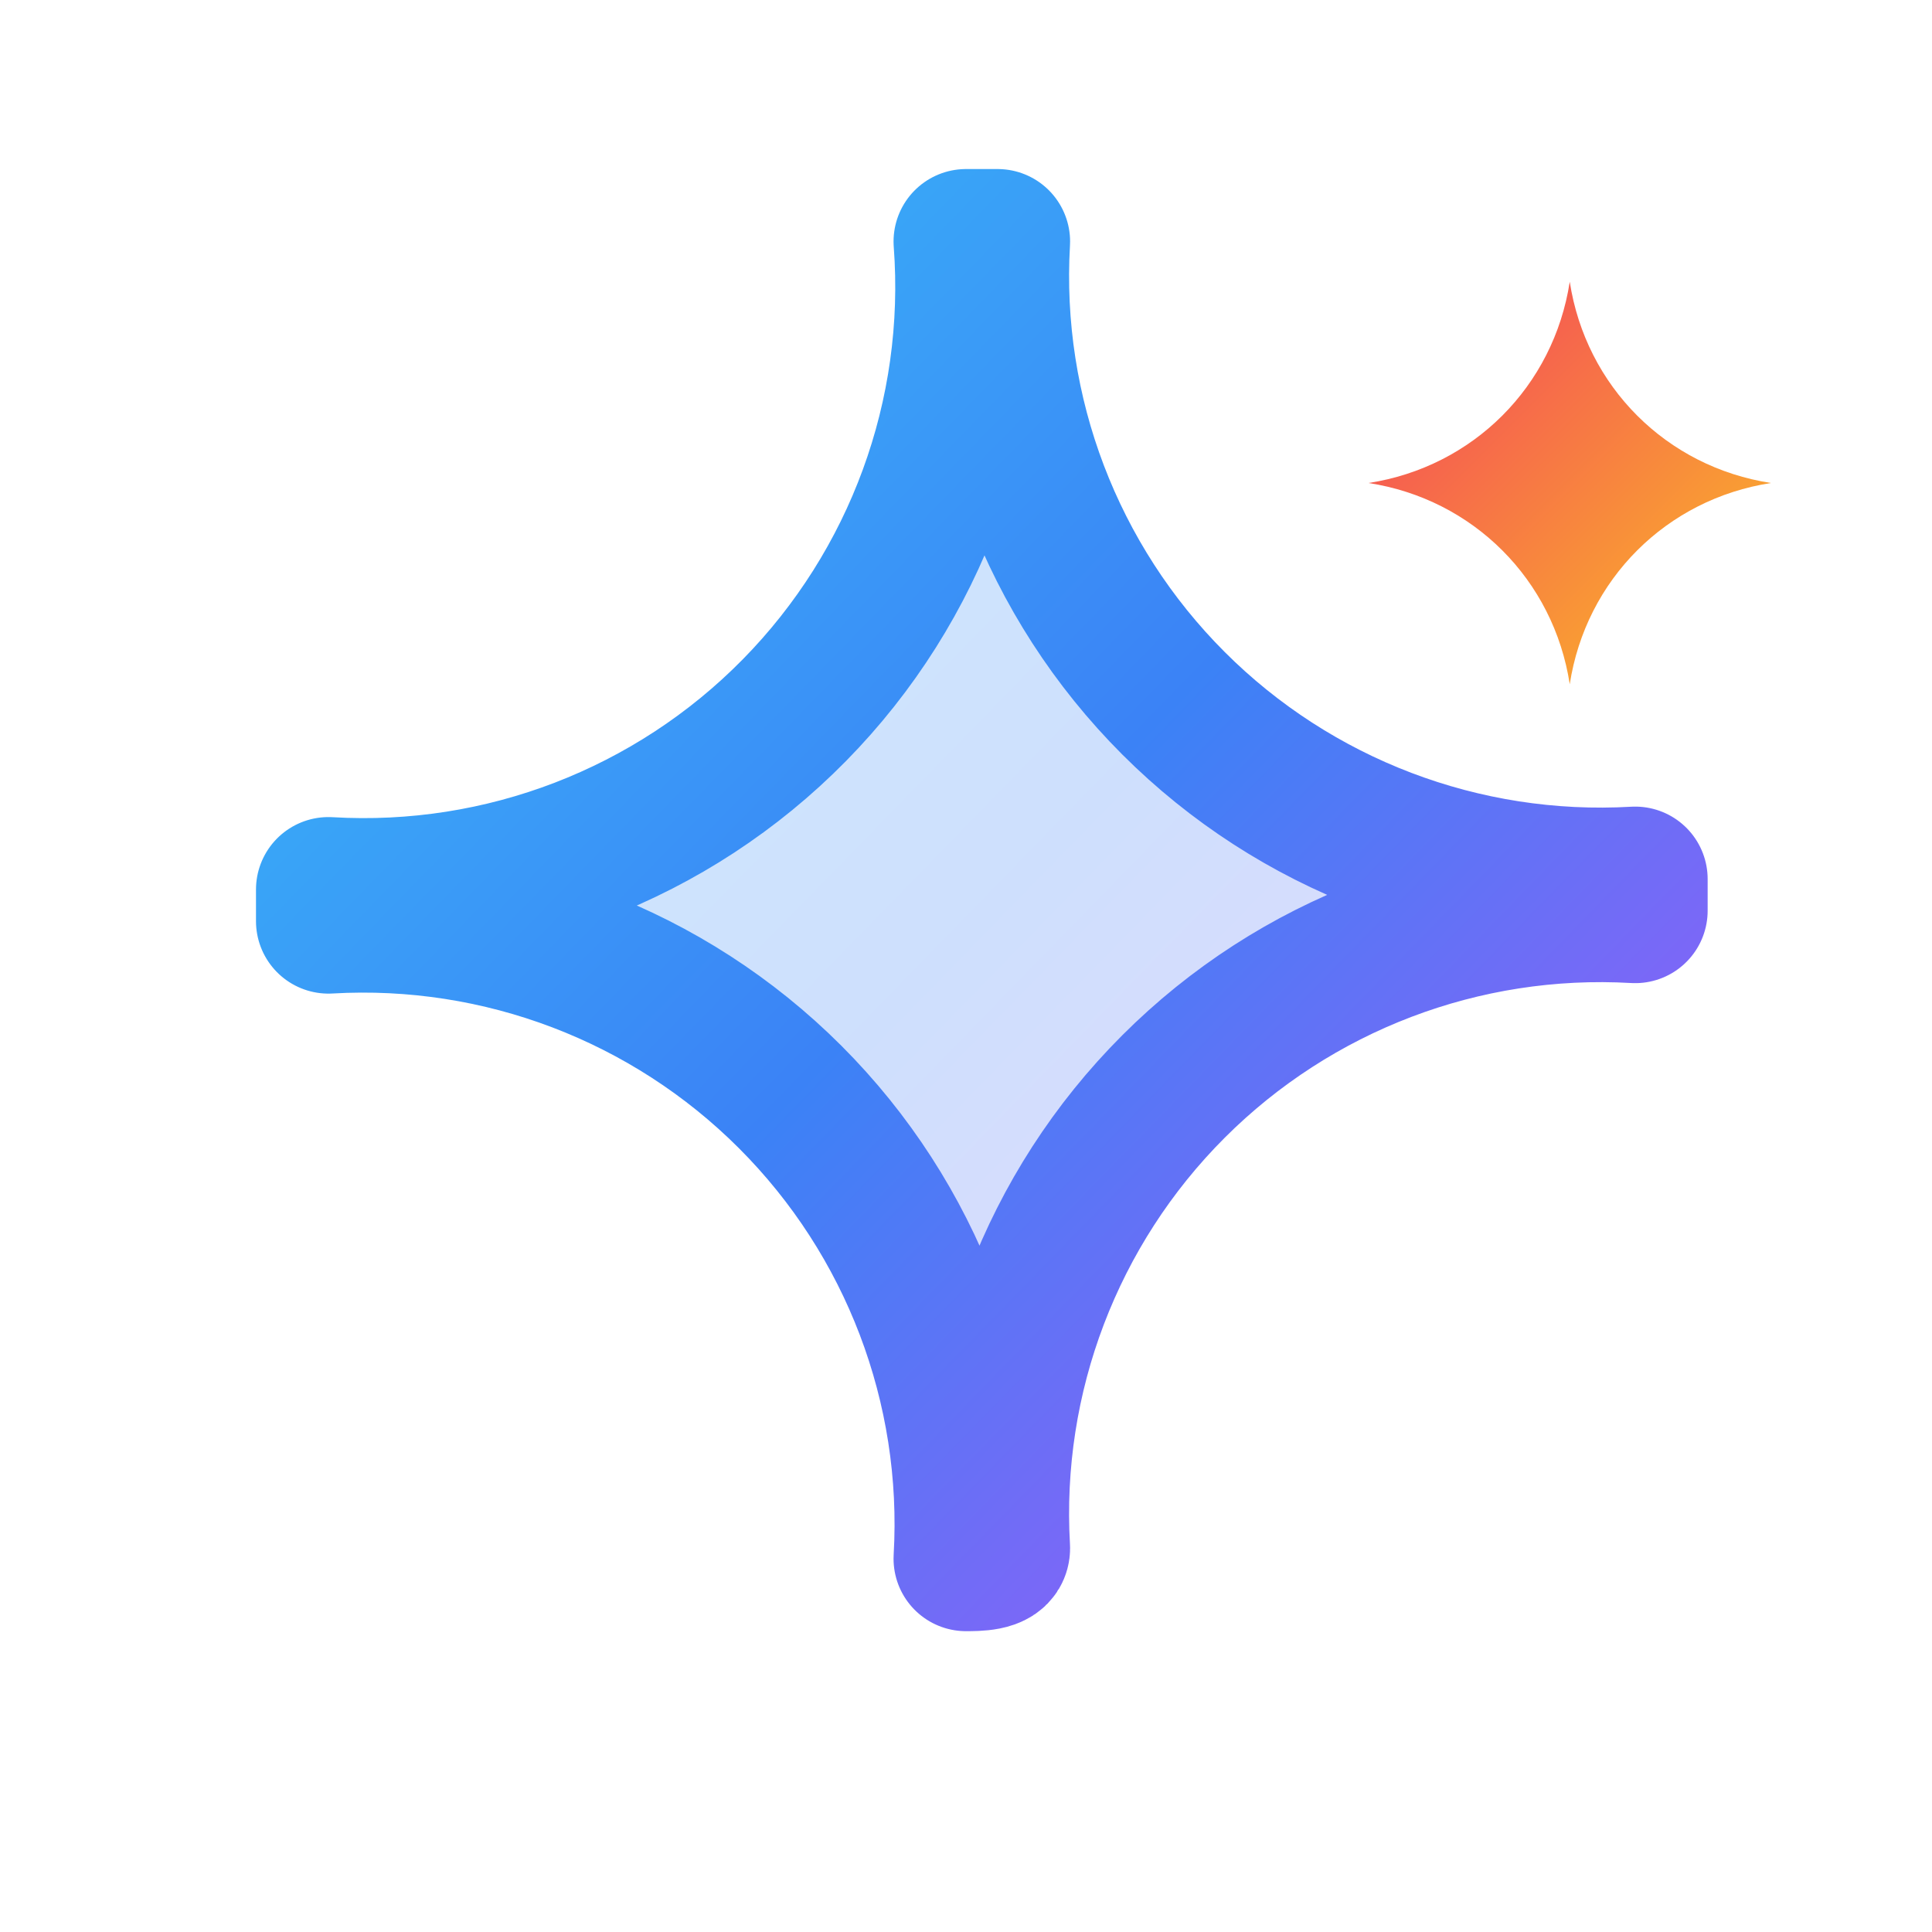
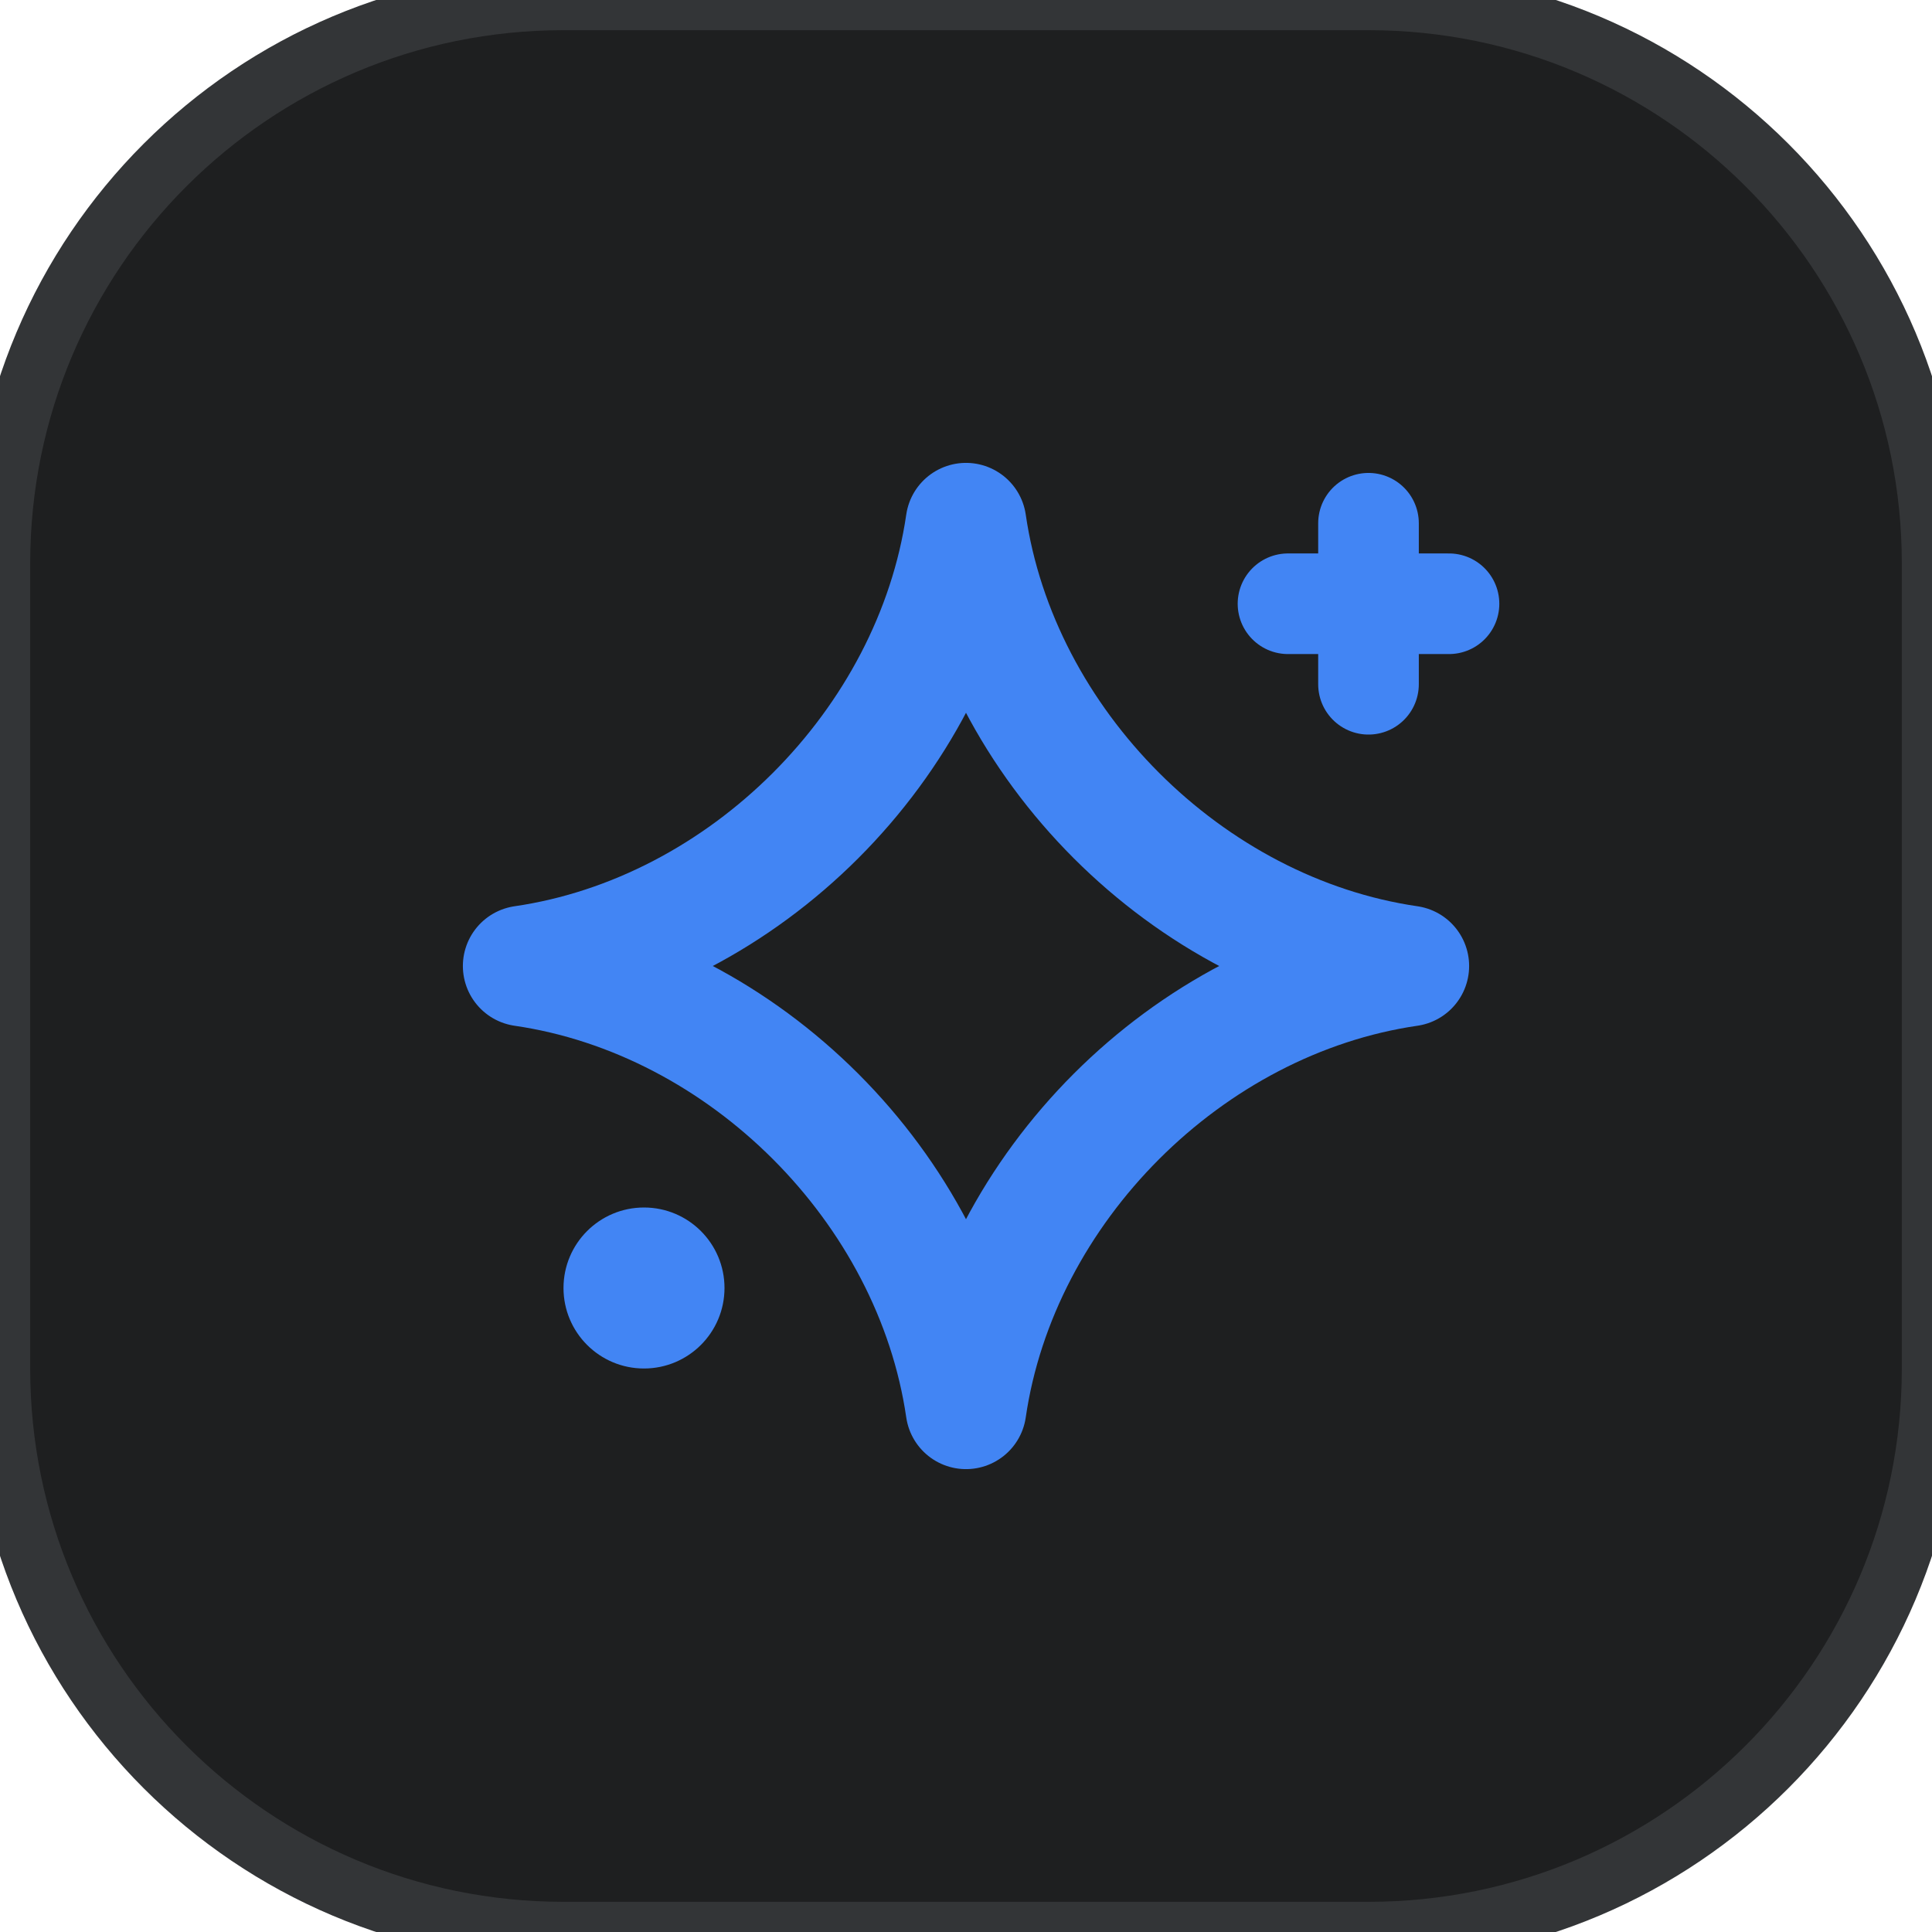
- <svg xmlns="http://www.w3.org/2000/svg" viewBox="0 0 24 24" fill="none">
-   <defs>
-     <linearGradient id="novaSparkle" x1="0%" y1="0%" x2="100%" y2="100%">
-       <stop offset="0%" stop-color="#38bdf8" />
-       <stop offset="50%" stop-color="#3b82f6" />
-       <stop offset="100%" stop-color="#a855f7" />
-     </linearGradient>
-     <linearGradient id="goldAccent" x1="0%" y1="0%" x2="100%" y2="100%">
-       <stop offset="0%" stop-color="#f43f5e" />
-       <stop offset="100%" stop-color="#fbbf24" />
-     </linearGradient>
-   </defs>
-   <path d="M12 3c.132 0 .263 0 .393 0a7.5 7.5 0 0 0 7.92 7.92c0 .13 0 .261 0 .393a7.5 7.5 0 0 0-7.92 7.92c0 .13-.261.13-.393.13a7.5 7.5 0 0 0-7.92-7.92c0-.132 0-.263 0-.393A7.5 7.5 0 0 0 12 3z" fill="url(#novaSparkle)" fill-opacity="0.25" stroke="url(#novaSparkle)" stroke-width="1.8" stroke-linecap="round" stroke-linejoin="round" />
-   <path d="M19.5 3.5C19.7 4.8 20.7 5.8 22 6C20.7 6.2 19.7 7.2 19.5 8.5C19.3 7.2 18.3 6.2 17 6C18.3 5.8 19.3 4.8 19.5 3.5Z" fill="url(#goldAccent)" />
+ <svg xmlns="http://www.w3.org/2000/svg" viewBox="0 0 48 48" fill="none">
+   <rect width="48" height="48" rx="14" fill="#1e1f20" stroke="#333537" stroke-width="1.5" />
+   <path d="M24 13C24.8 18.5 29.5 23.2 35 24C29.5 24.8 24.8 29.5 24 35C23.2 29.5 18.5 24.8 13 24C18.5 23.2 23.2 18.5 24 13Z" stroke="#4285f4" stroke-width="3" stroke-linecap="round" stroke-linejoin="round" fill="none" />
+   <path d="M32 15H36M34 13V17" stroke="#4285f4" stroke-width="2.5" stroke-linecap="round" />
+   <circle cx="16" cy="32" r="2" fill="#4285f4" />
</svg>
